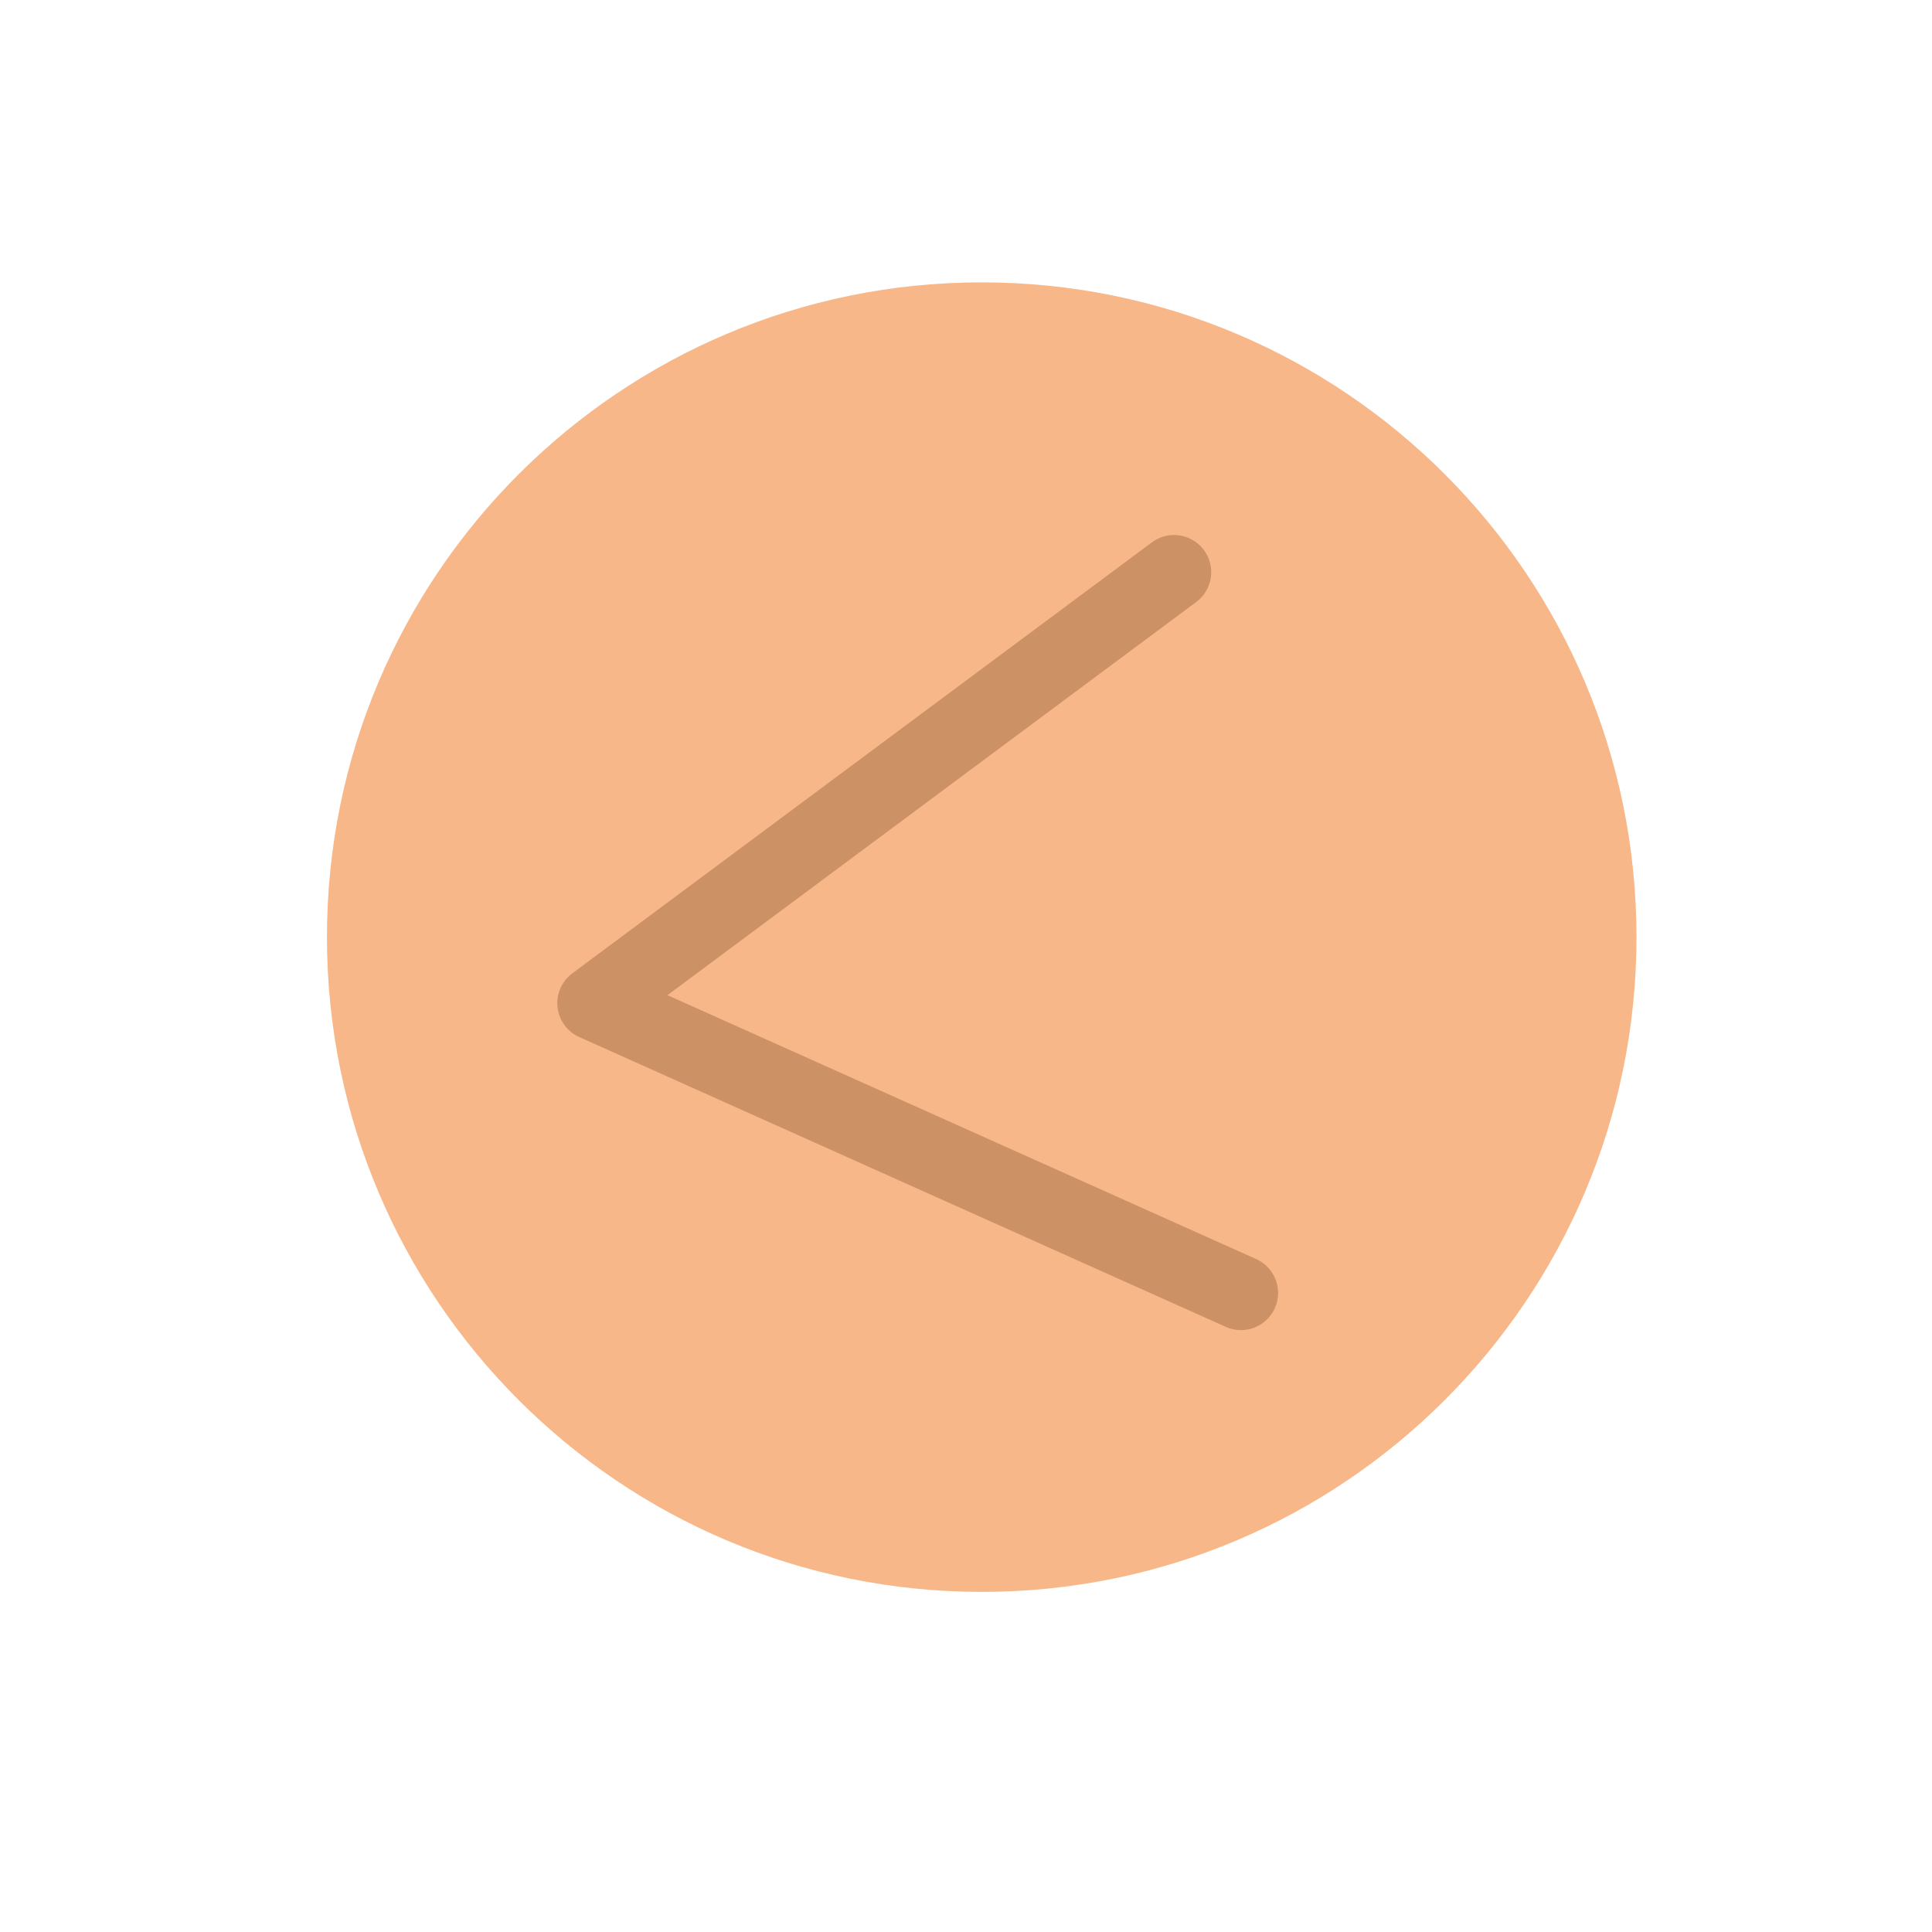
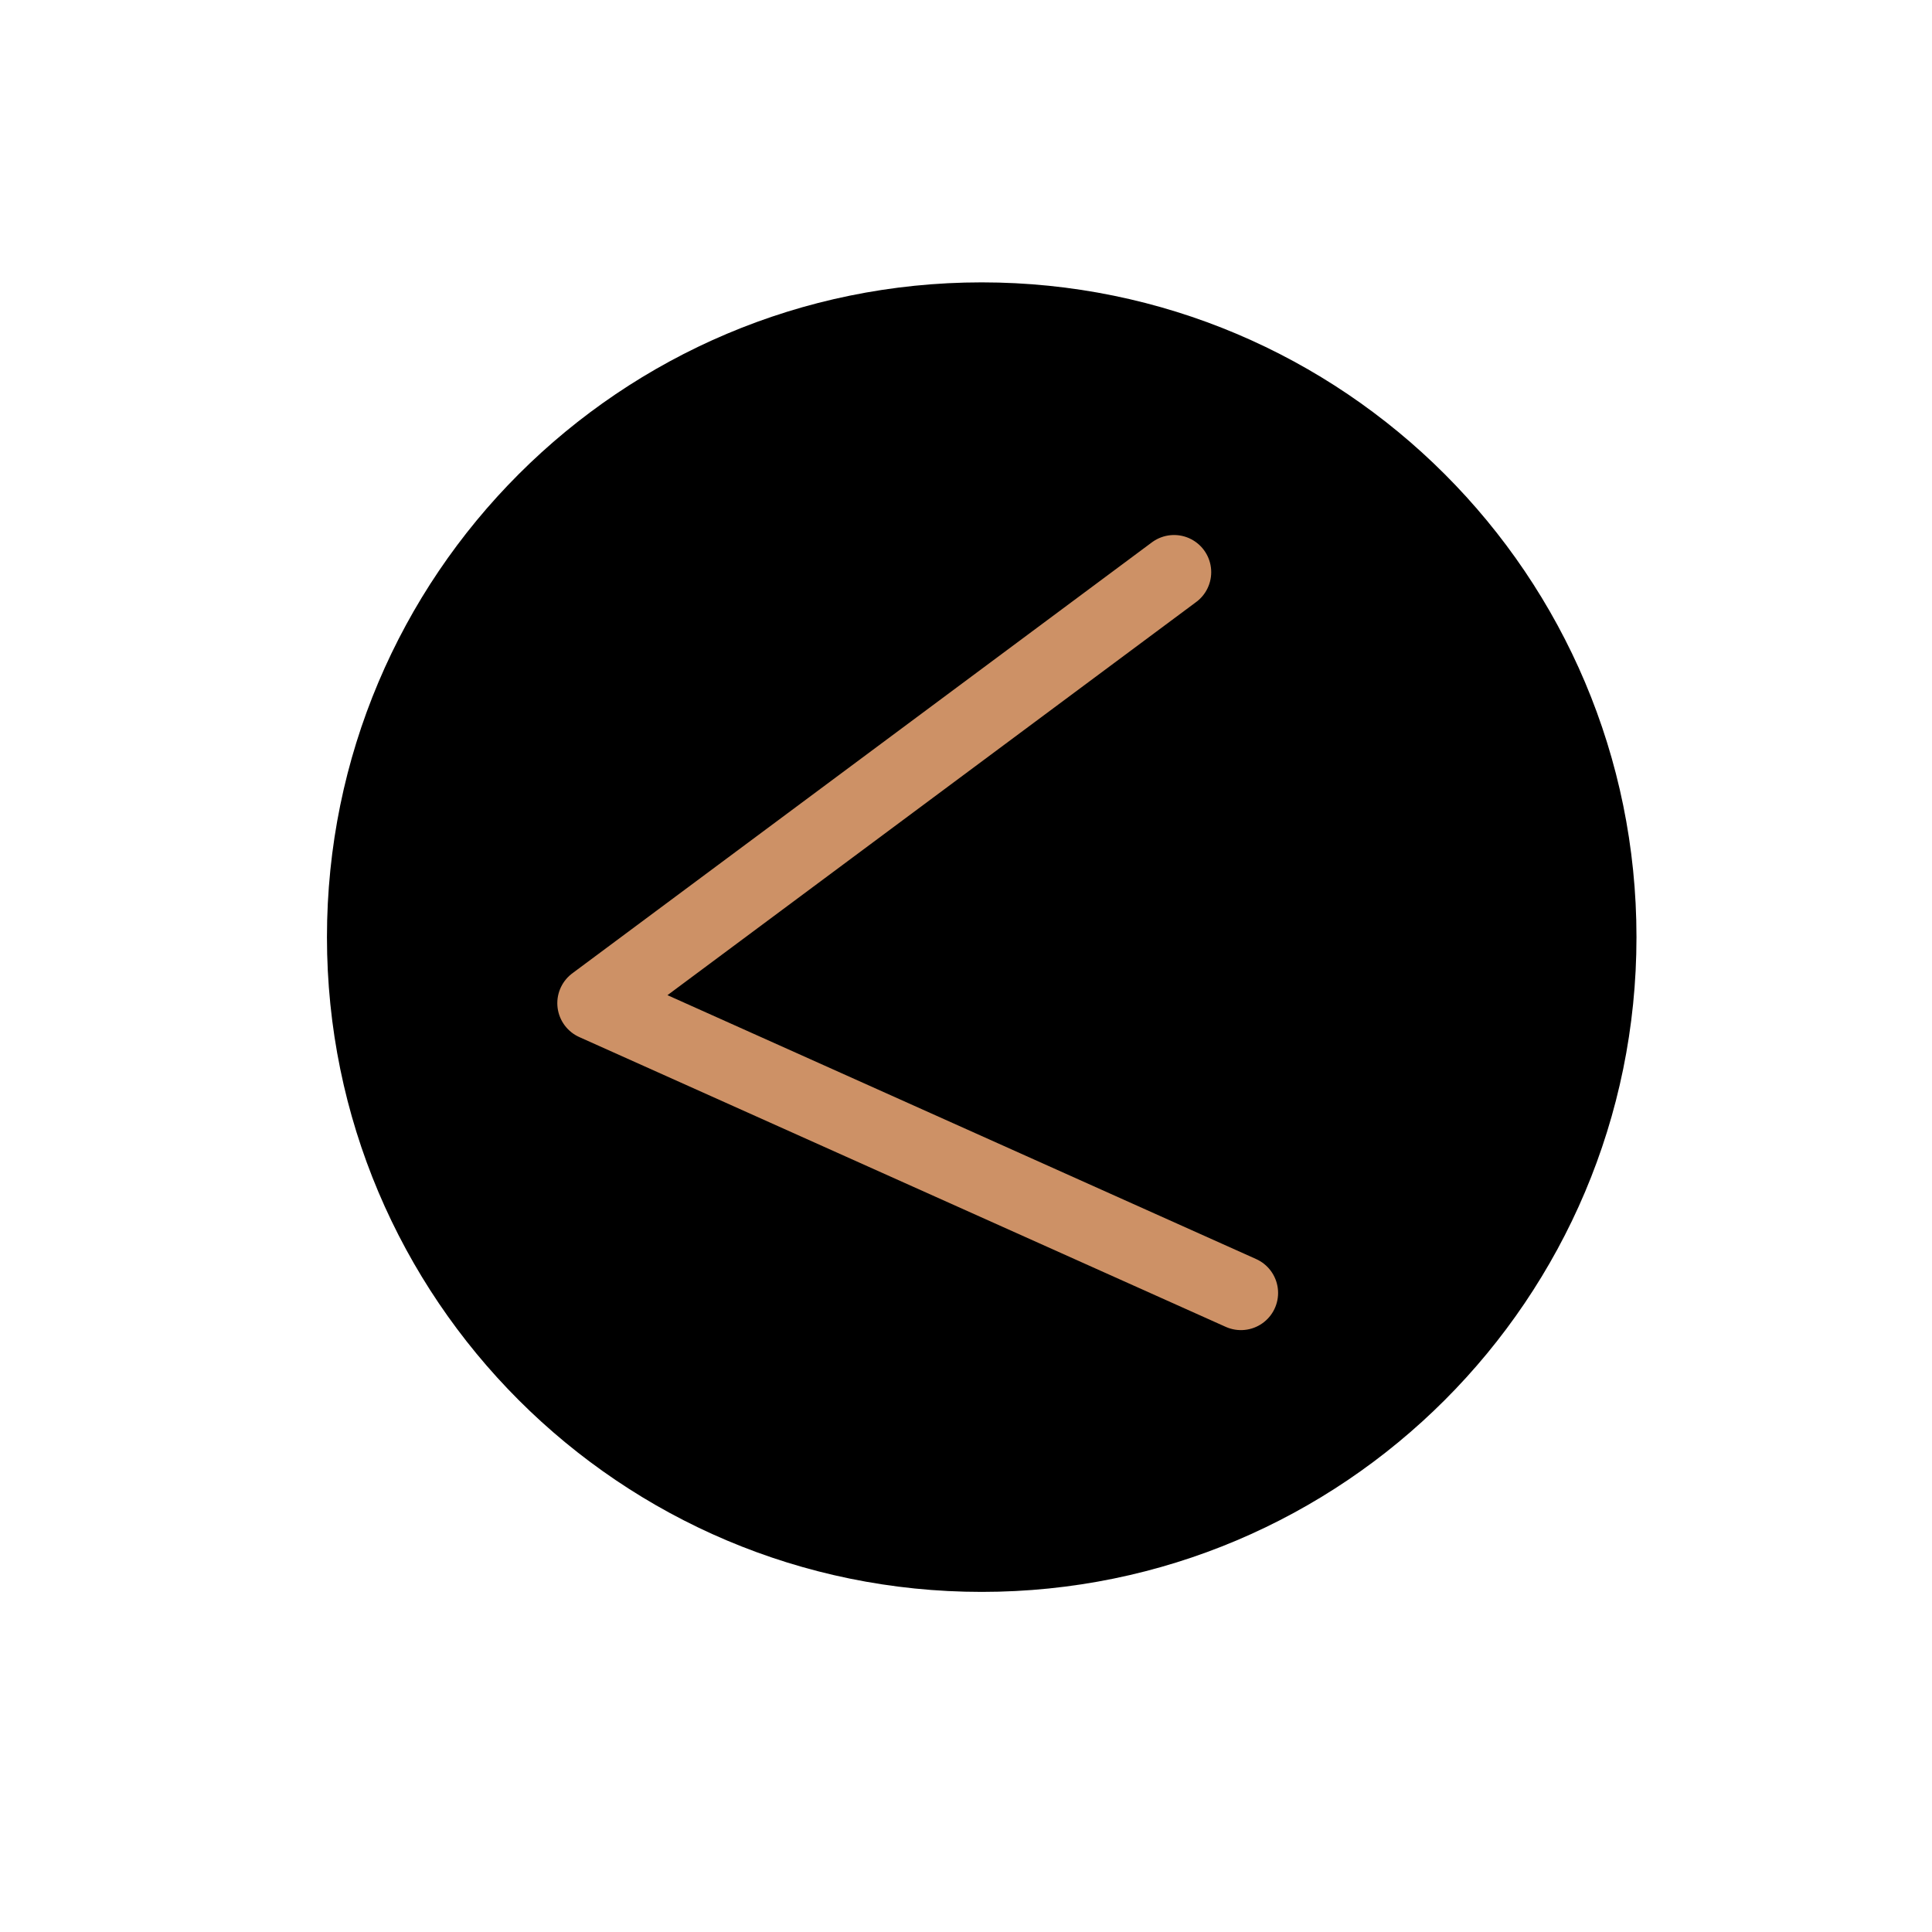
- <svg xmlns="http://www.w3.org/2000/svg" width="130" height="130" viewBox="0 0 130 130" fill="none">
-   <rect x="22" y="19" width="88.115" height="88.115" rx="44.058" fill="#F8B788" />
+ <svg xmlns="http://www.w3.org/2000/svg" width="130" height="130" viewBox="0 0 130 130">
+   <rect x="22" y="19" width="88.115" height="88.115" rx="44.058" />
  <path d="M79 38.5L40 67.5L83.5 87" stroke="#CD9166" stroke-width="5" stroke-linecap="round" stroke-linejoin="round" />
</svg>
